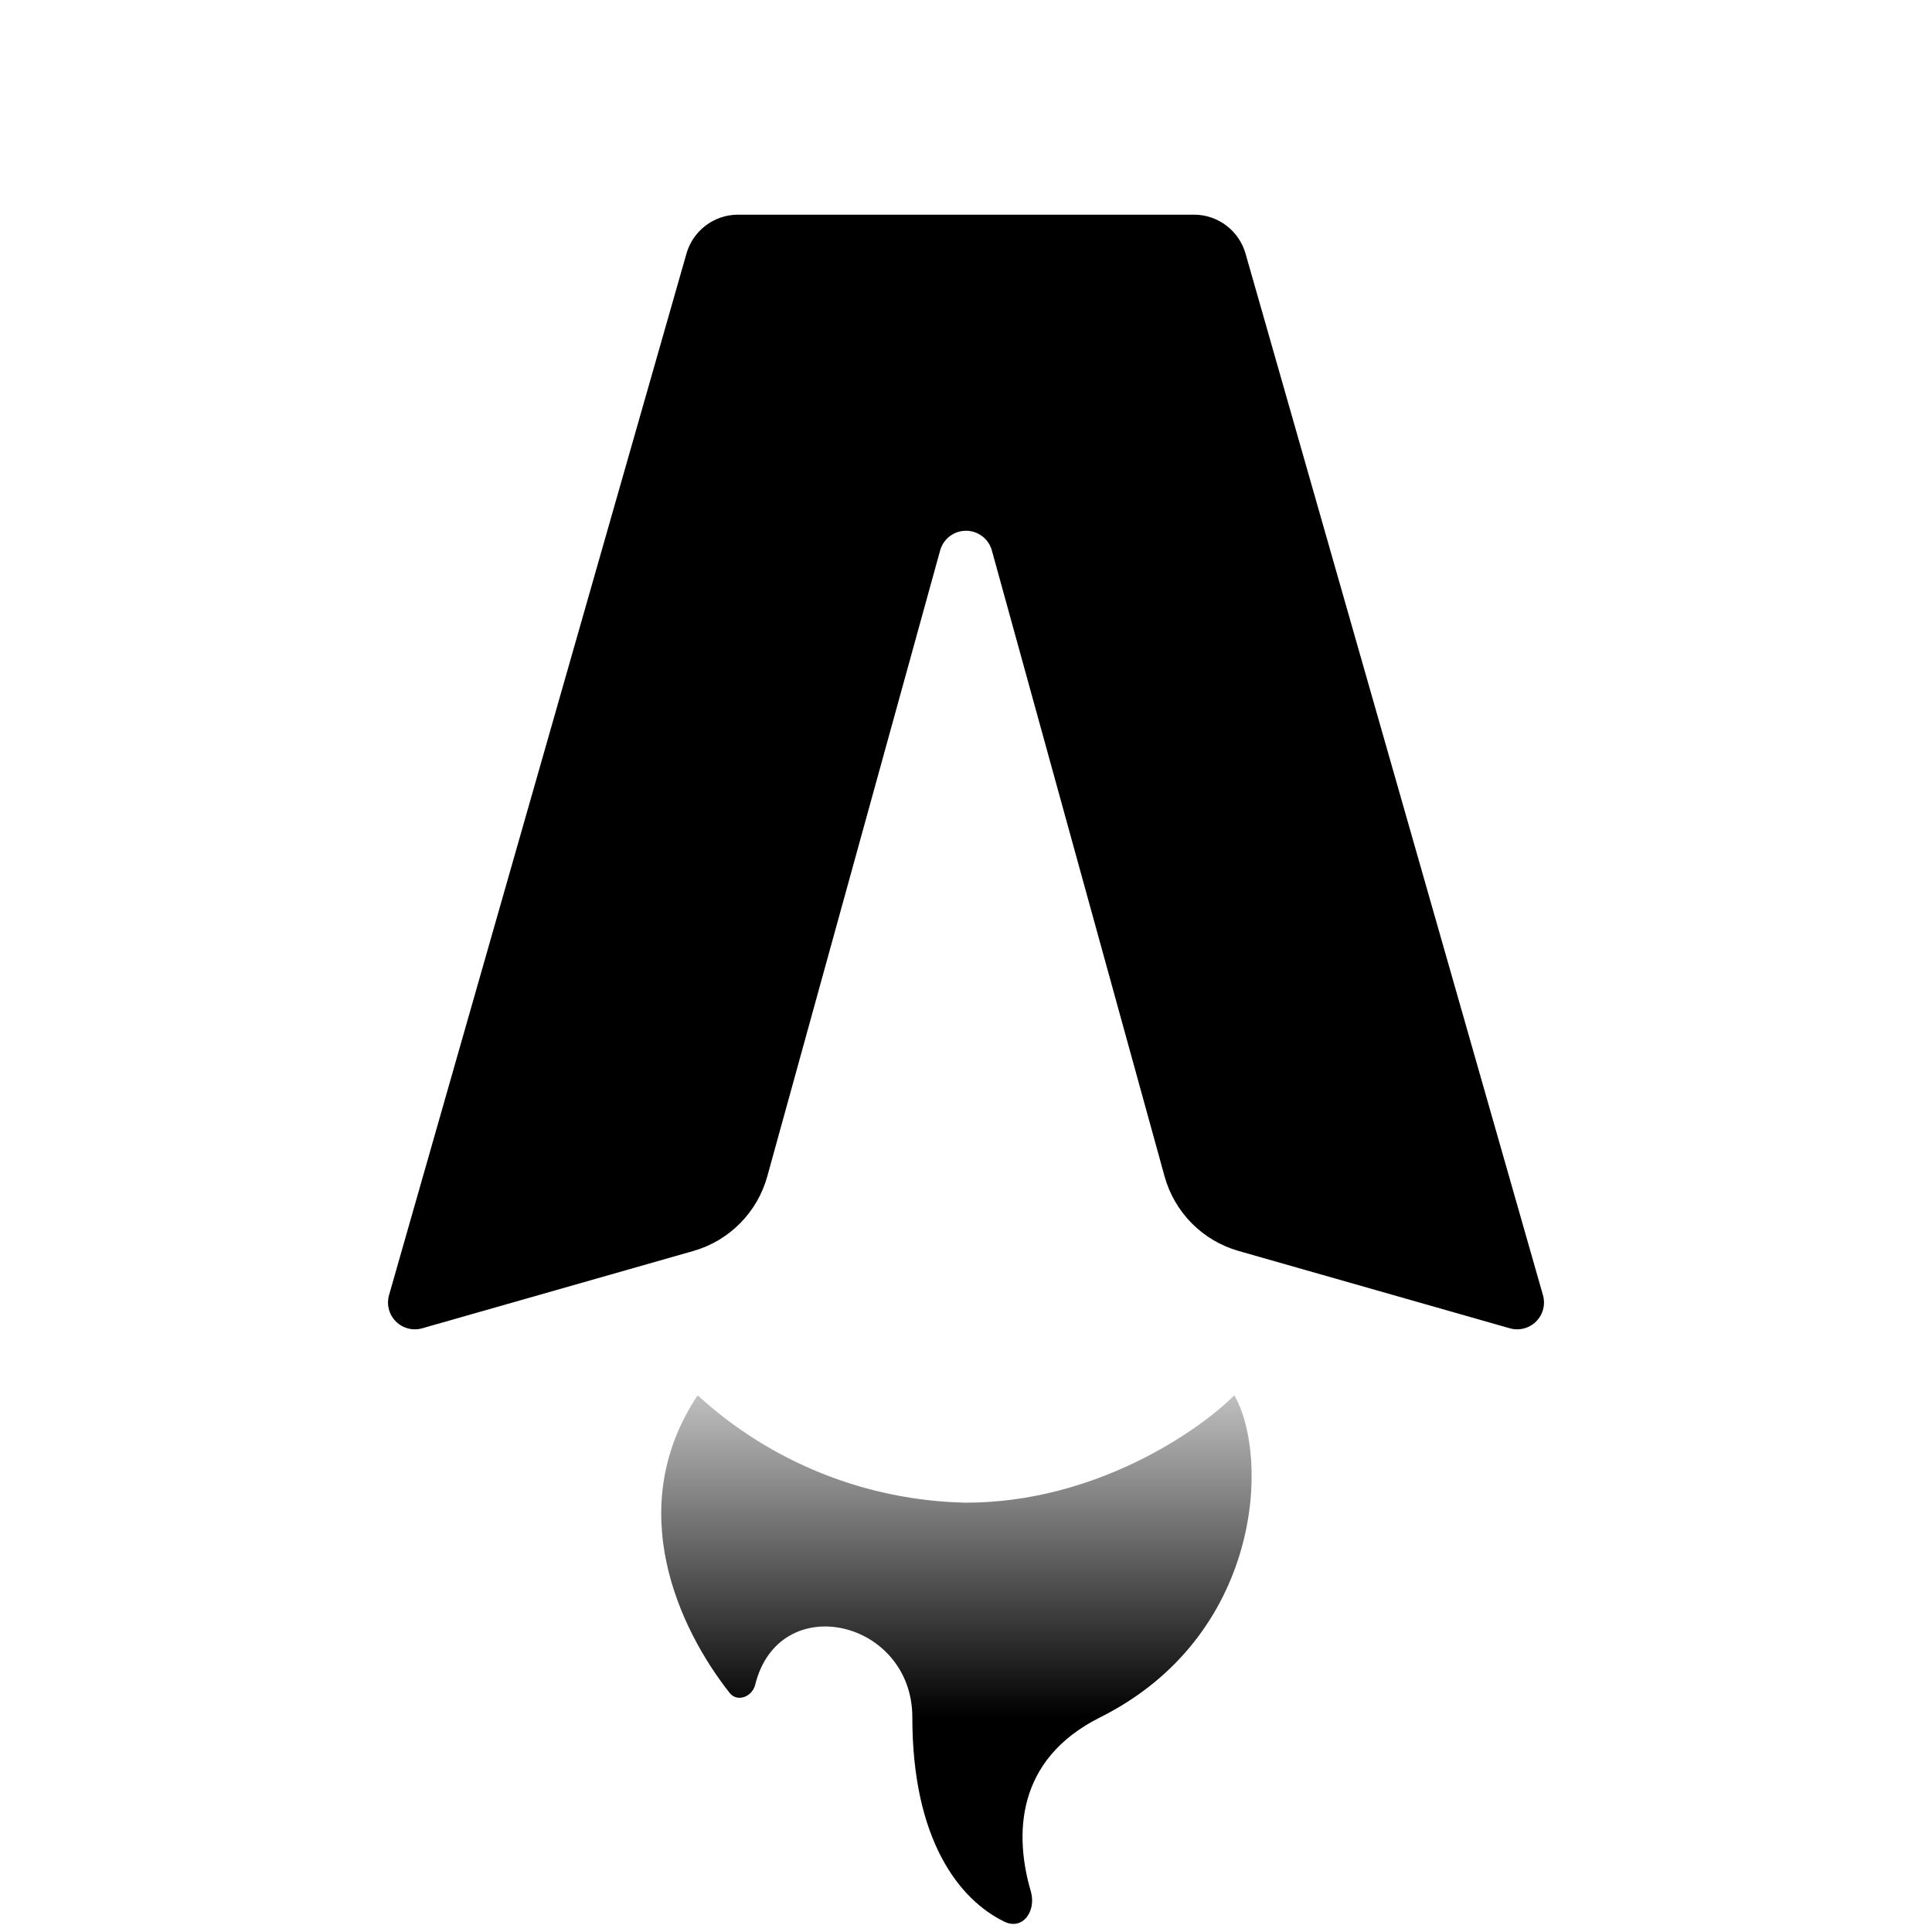
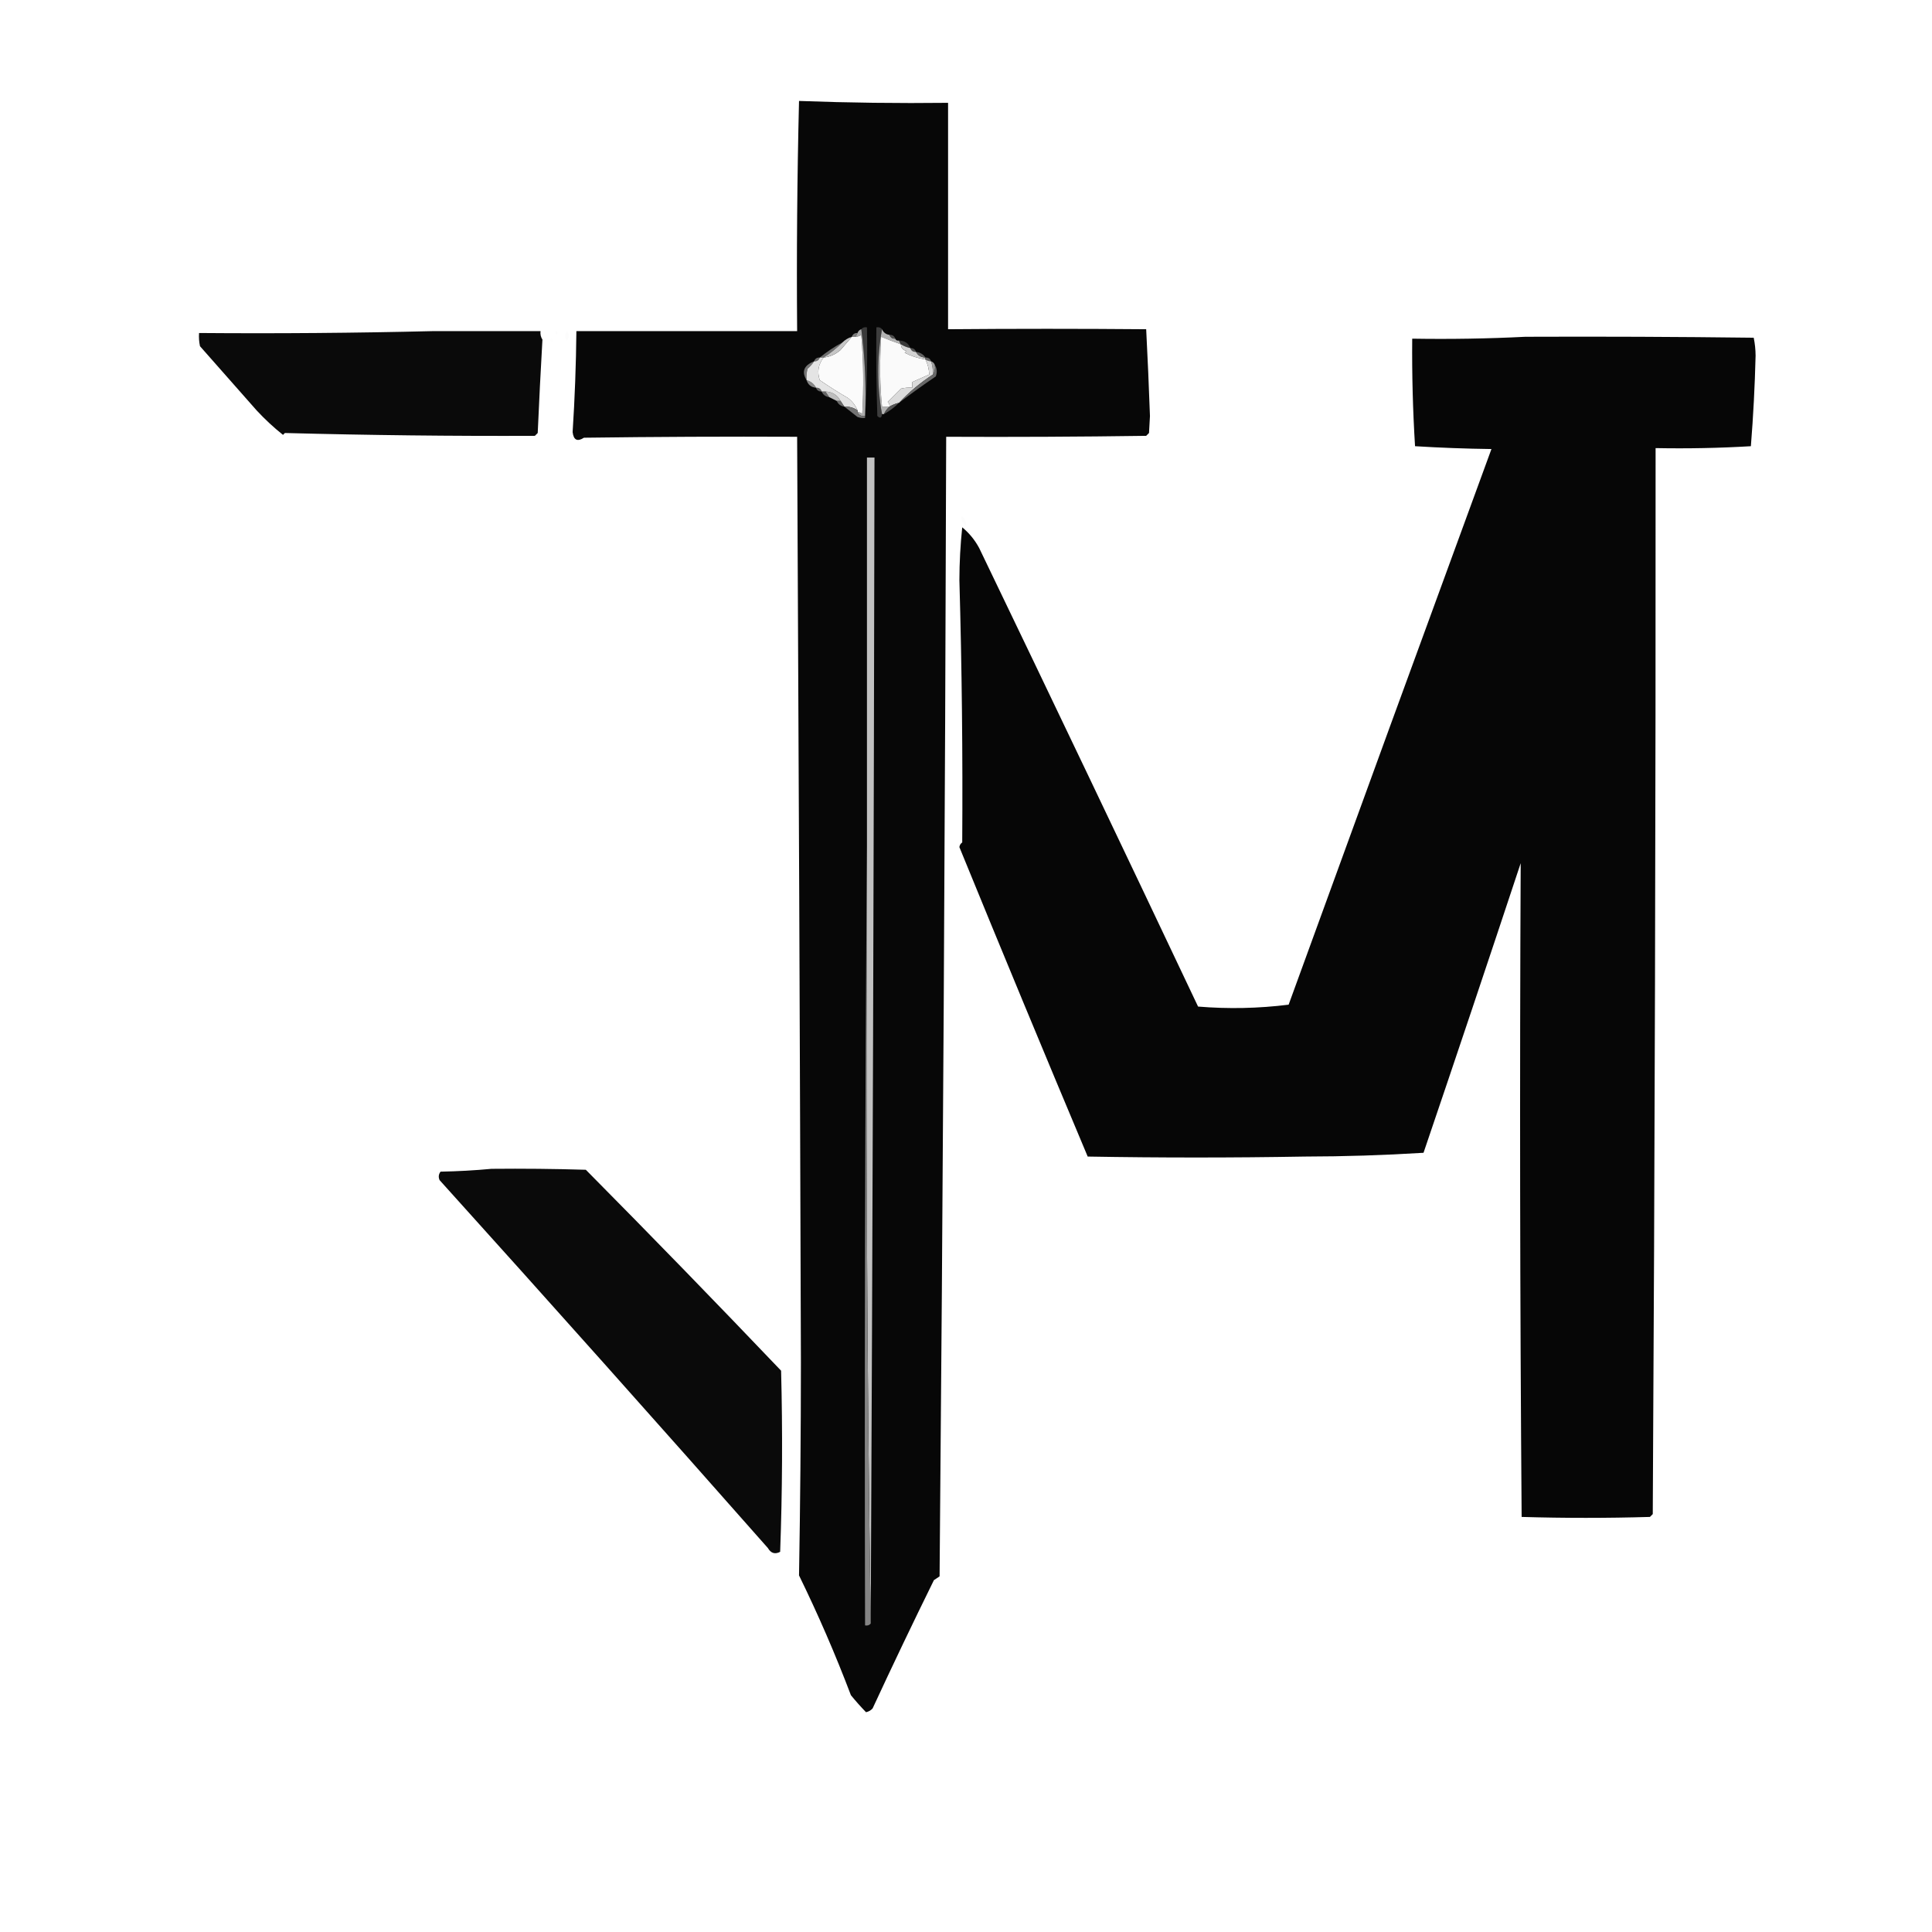
- <svg xmlns="http://www.w3.org/2000/svg" fill="none" viewBox="0 0 36 36">
-   <path fill="#000" d="M22.25 4h-8.5a1 1 0 0 0-.96.73l-5.54 19.4a.5.5 0 0 0 .62.62l5.05-1.44a2 2 0 0 0 1.38-1.4l3.22-11.66a.5.5 0 0 1 .96 0l3.22 11.67a2 2 0 0 0 1.38 1.39l5.05 1.44a.5.5 0 0 0 .62-.62l-5.54-19.4a1 1 0 0 0-.96-.73Z" />
-   <path fill="url(#gradient)" d="M18 28a7.63 7.63 0 0 1-5-2c-1.4 2.1-.35 4.35.6 5.55.14.17.41.07.47-.15.44-1.8 2.93-1.22 2.93.6 0 2.28.87 3.4 1.72 3.81.34.16.59-.2.49-.56-.31-1.05-.29-2.46 1.29-3.25 3-1.5 3.17-4.83 2.5-6-.67.67-2.6 2-5 2Z" />
-   <defs>
-     <linearGradient id="gradient" x1="16" x2="16" y1="32" y2="24" gradientUnits="userSpaceOnUse">
-       <stop stop-color="#000" />
-       <stop offset="1" stop-color="#000" stop-opacity="0" />
-     </linearGradient>
-   </defs>
-   <style>
-     @media (prefers-color-scheme:dark){:root{filter:invert(100%)}}
-   </style>
+ <svg xmlns="http://www.w3.org/2000/svg" version="1.1" width="1024px" height="1024px" style="shape-rendering:geometricPrecision; text-rendering:geometricPrecision; image-rendering:optimizeQuality; fill-rule:evenodd; clip-rule:evenodd">
+   <g>
+     <path style="opacity:0.972" fill="#000000" d="M 423.5,53.5 C 449.801,54.473 476.135,54.807 502.5,54.5C 502.5,94.5 502.5,134.5 502.5,174.5C 537.513,174.207 572.513,174.207 607.5,174.5C 608.279,189.519 608.946,204.852 609.5,220.5C 609.333,223.5 609.167,226.5 609,229.5C 608.5,230 608,230.5 607.5,231C 572.168,231.5 536.835,231.667 501.5,231.5C 500.921,433.427 499.754,634.76 498,835.5C 497,836.167 496,836.833 495,837.5C 483.894,860.045 473.061,882.712 462.5,905.5C 461.562,906.553 460.395,907.22 459,907.5C 456.239,904.645 453.572,901.645 451,898.5C 442.798,876.887 433.631,855.72 423.5,835C 424.146,797.541 424.48,759.874 424.5,722C 423.993,558.496 423.326,394.996 422.5,231.5C 384.832,231.333 347.165,231.5 309.5,232C 306.006,234.253 304.006,233.253 303.5,229C 304.654,211.193 305.321,193.36 305.5,175.5C 344.5,175.5 383.5,175.5 422.5,175.5C 422.173,134.761 422.506,94.094 423.5,53.5 Z" />
+   </g>
+   <g>
+     <path style="opacity:0.958" fill="#000000" d="M 229.5,175.5 C 248.5,175.5 267.5,175.5 286.5,175.5C 286.286,177.144 286.62,178.644 287.5,180C 286.572,196.204 285.739,212.704 285,229.5C 284.5,230 284,230.5 283.5,231C 239.816,231.18 195.649,230.68 151,229.5C 150.667,229.833 150.333,230.167 150,230.5C 145.065,226.569 140.399,222.236 136,217.5C 126,206.167 116,194.833 106,183.5C 105.503,181.19 105.337,178.857 105.5,176.5C 147.003,176.832 188.337,176.499 229.5,175.5 Z" />
+   </g>
+   <g>
+     <path style="opacity:0.014" fill="#000000" d="M 294.5,175.5 C 295.525,175.897 295.692,176.563 295,177.5C 294.536,176.906 294.369,176.239 294.5,175.5 Z" />
+   </g>
+   <g>
+     <path style="opacity:0.014" fill="#000000" d="M 300.5,175.5 C 301.788,177.035 301.788,178.701 300.5,180.5C 299.334,178.833 299.334,177.166 300.5,175.5 Z" />
+   </g>
+   <g>
+     <path style="opacity:1" fill="#3a3a3a" d="M 456.5,174.5 C 457.209,173.596 458.209,173.263 459.5,173.5C 459.83,189.675 459.496,205.675 458.5,221.5C 458.5,221.167 458.5,220.833 458.5,220.5C 459.151,204.797 458.484,189.464 456.5,174.5 Z" />
+   </g>
+   <g>
+     <path style="opacity:1" fill="#3d3d3d" d="M 467.5,174.5 C 466.169,181.636 465.503,189.136 465.5,197C 465.503,204.864 466.169,212.364 467.5,219.5C 467.294,221.549 466.461,221.883 465,220.5C 464.5,204.837 464.333,189.17 464.5,173.5C 465.791,173.263 466.791,173.596 467.5,174.5 Z" />
+   </g>
+   <g>
+     <path style="opacity:1" fill="#7c7c7c" d="M 454.5,176.5 C 454.167,177.167 453.833,177.833 453.5,178.5C 452.833,178.5 452.167,178.5 451.5,178.5C 451.973,177.094 452.973,176.427 454.5,176.5 Z" />
+   </g>
+   <g>
+     <path style="opacity:1" fill="#ababab" d="M 456.5,174.5 C 458.484,189.464 459.151,204.797 458.5,220.5C 456.62,220.771 455.287,220.104 454.5,218.5C 455.496,218.414 456.329,218.748 457,219.5C 457.833,205.488 457.666,191.488 456.5,177.5C 455.583,178.127 454.583,178.461 453.5,178.5C 453.833,177.833 454.167,177.167 454.5,176.5C 454.833,175.5 455.5,174.833 456.5,174.5 Z" />
+   </g>
+   <g>
+     <path style="opacity:1" fill="#b3b3b3" d="M 467.5,174.5 C 468.262,176.262 469.596,177.262 471.5,177.5C 471.973,178.906 472.973,179.573 474.5,179.5C 474.842,180.338 475.508,180.672 476.5,180.5C 476.833,181.167 477.167,181.833 477.5,182.5C 473.968,181.267 470.468,179.933 467,178.5C 466.184,192.87 466.351,205.204 467.5,215.5C 468.833,215.5 470.167,215.5 471.5,215.5C 470.211,216.637 469.211,217.97 468.5,219.5C 468.167,219.5 467.833,219.5 467.5,219.5C 466.169,212.364 465.503,204.864 465.5,197C 465.503,189.136 466.169,181.636 467.5,174.5 Z" />
+   </g>
+   <g>
+     <path style="opacity:1" fill="#4f4f4f" d="M 471.5,177.5 C 473.027,177.427 474.027,178.094 474.5,179.5C 472.973,179.573 471.973,178.906 471.5,177.5 Z" />
+   </g>
+   <g>
+     <path style="opacity:0.974" fill="#000000" d="M 808.5,178.5 C 848.835,178.333 889.168,178.5 929.5,179C 930.146,182.081 930.479,185.248 930.5,188.5C 930.11,204.562 929.277,220.562 928,236.5C 911.244,237.492 894.411,237.825 877.5,237.5C 877.582,426.604 877.082,614.937 876,802.5C 875.5,803 875,803.5 874.5,804C 851.833,804.667 829.167,804.667 806.5,804C 805.614,688.568 805.447,573.068 806,457.5C 789.025,508.757 771.859,559.924 754.5,611C 733.564,612.3 712.564,612.966 691.5,613C 653.167,613.667 614.833,613.667 576.5,613C 553.566,558.463 530.899,503.796 508.5,449C 508.63,447.941 509.13,447.108 510,446.5C 510.311,400.161 509.811,353.827 508.5,307.5C 508.519,298.138 509.019,288.805 510,279.5C 513.696,282.536 516.696,286.203 519,290.5C 557.891,371.286 596.558,452.286 635,533.5C 651.025,534.822 667.025,534.489 683,532.5C 718.704,434.264 754.537,336.098 790.5,238C 776.925,237.824 763.425,237.324 750,236.5C 748.834,217.518 748.334,198.518 748.5,179.5C 768.674,179.83 788.674,179.497 808.5,178.5 Z" />
+   </g>
+   <g>
+     <path style="opacity:0.007" fill="#000000" d="M 291.5,180.5 C 292.077,179.227 292.743,179.227 293.5,180.5C 293.03,181.463 292.363,181.463 291.5,180.5 Z" />
+   </g>
+   <g>
+     <path style="opacity:1" fill="#fbfbfb" d="M 454.5,218.5 C 454.5,218.167 454.5,217.833 454.5,217.5C 453.432,214.925 451.765,212.758 449.5,211C 444.346,208 439.346,204.833 434.5,201.5C 433.026,197.149 433.693,193.149 436.5,189.5C 439.884,189.136 442.884,187.803 445.5,185.5C 447.523,183.147 449.523,180.814 451.5,178.5C 452.167,178.5 452.833,178.5 453.5,178.5C 454.583,178.461 455.583,178.127 456.5,177.5C 457.666,191.488 457.833,205.488 457,219.5C 456.329,218.748 455.496,218.414 454.5,218.5 Z" />
+   </g>
+   <g>
+     <path style="opacity:1" fill="#fafafa" d="M 477.5,182.5 C 477.574,184.411 478.574,185.578 480.5,186C 480.167,186.333 479.833,186.667 479.5,187C 483.009,188.759 486.675,189.926 490.5,190.5C 491.75,193.006 492.416,195.673 492.5,198.5C 489.5,199.833 486.5,201.167 483.5,202.5C 483.5,203.5 483.5,204.5 483.5,205.5C 481.473,205.338 479.473,205.505 477.5,206C 475.158,208.376 472.825,210.709 470.5,213C 471.252,213.671 471.586,214.504 471.5,215.5C 470.167,215.5 468.833,215.5 467.5,215.5C 466.351,205.204 466.184,192.87 467,178.5C 470.468,179.933 473.968,181.267 477.5,182.5 Z" />
+   </g>
+   <g>
+     <path style="opacity:0.992" fill="#393939" d="M 476.5,180.5 C 479.513,180.581 481.513,181.914 482.5,184.5C 480.716,184.107 479.05,183.441 477.5,182.5C 477.167,181.833 476.833,181.167 476.5,180.5 Z" />
+   </g>
+   <g>
+     <path style="opacity:0.996" fill="#6f6f6f" d="M 446.5,181.5 C 443.433,184.574 440.1,187.241 436.5,189.5C 435.833,189.5 435.167,189.5 434.5,189.5C 438.202,186.479 442.202,183.812 446.5,181.5 Z" />
+   </g>
+   <g>
+     <path style="opacity:0.996" fill="#505050" d="M 482.5,184.5 C 484.027,184.427 485.027,185.094 485.5,186.5C 483.973,186.573 482.973,185.906 482.5,184.5 Z" />
+   </g>
+   <g>
+     <path style="opacity:1" fill="#d2d2d2" d="M 477.5,182.5 C 479.05,183.441 480.716,184.107 482.5,184.5C 482.973,185.906 483.973,186.573 485.5,186.5C 486.486,188.408 488.152,189.408 490.5,189.5C 490.5,189.833 490.5,190.167 490.5,190.5C 486.675,189.926 483.009,188.759 479.5,187C 479.833,186.667 480.167,186.333 480.5,186C 478.574,185.578 477.574,184.411 477.5,182.5 Z" />
+   </g>
+   <g>
+     <path style="opacity:1" fill="#c6c6c6" d="M 451.5,178.5 C 449.523,180.814 447.523,183.147 445.5,185.5C 442.884,187.803 439.884,189.136 436.5,189.5C 440.1,187.241 443.433,184.574 446.5,181.5C 447.899,180.11 449.566,179.11 451.5,178.5 Z" />
+   </g>
+   <g>
+     <path style="opacity:0.996" fill="#606060" d="M 485.5,186.5 C 487.674,186.75 489.341,187.75 490.5,189.5C 488.152,189.408 486.486,188.408 485.5,186.5 Z" />
+   </g>
+   <g>
+     <path style="opacity:0.996" fill="#6f6f6f" d="M 434.5,189.5 C 434.027,190.906 433.027,191.573 431.5,191.5C 431.973,190.094 432.973,189.427 434.5,189.5 Z" />
+   </g>
+   <g>
+     <path style="opacity:0.996" fill="#646464" d="M 490.5,190.5 C 490.5,190.167 490.5,189.833 490.5,189.5C 492.027,189.427 493.027,190.094 493.5,191.5C 492.391,191.443 491.391,191.11 490.5,190.5 Z" />
+   </g>
+   <g>
+     <path style="opacity:0.996" fill="#9f9f9f" d="M 493.5,191.5 C 494.5,191.833 495.167,192.5 495.5,193.5C 495.784,195.415 495.451,197.081 494.5,198.5C 494.552,196.097 494.219,193.764 493.5,191.5 Z" />
+   </g>
+   <g>
+     <path style="opacity:1" fill="#757575" d="M 431.5,191.5 C 430.542,192.962 429.376,194.295 428,195.5C 427.505,197.473 427.338,199.473 427.5,201.5C 424.741,196.963 426.075,193.63 431.5,191.5 Z" />
+   </g>
+   <g>
+     <path style="opacity:0.996" fill="#878787" d="M 427.5,201.5 C 429.795,202.136 431.461,203.469 432.5,205.5C 429.937,205.269 428.27,203.935 427.5,201.5 Z" />
+   </g>
+   <g>
+     <path style="opacity:1" fill="#dbdbdb" d="M 490.5,190.5 C 491.391,191.11 492.391,191.443 493.5,191.5C 494.219,193.764 494.552,196.097 494.5,198.5C 487.916,202.747 481.916,207.747 476.5,213.5C 474.716,213.893 473.05,214.559 471.5,215.5C 471.586,214.504 471.252,213.671 470.5,213C 472.825,210.709 475.158,208.376 477.5,206C 479.473,205.505 481.473,205.338 483.5,205.5C 483.5,204.5 483.5,203.5 483.5,202.5C 486.5,201.167 489.5,199.833 492.5,198.5C 492.416,195.673 491.75,193.006 490.5,190.5 Z" />
+   </g>
+   <g>
+     <path style="opacity:0.996" fill="#686868" d="M 495.5,193.5 C 496.622,195.288 496.789,197.288 496,199.5C 489.324,204.023 482.824,208.689 476.5,213.5C 481.916,207.747 487.916,202.747 494.5,198.5C 495.451,197.081 495.784,195.415 495.5,193.5 Z" />
+   </g>
+   <g>
+     <path style="opacity:0.996" fill="#626262" d="M 432.5,205.5 C 434.027,205.427 435.027,206.094 435.5,207.5C 433.973,207.573 432.973,206.906 432.5,205.5 Z" />
+   </g>
+   <g>
+     <path style="opacity:0.996" fill="#656565" d="M 435.5,207.5 C 436.167,207.5 436.833,207.5 437.5,207.5C 438.167,208.5 438.833,209.5 439.5,210.5C 437.596,210.262 436.262,209.262 435.5,207.5 Z" />
+   </g>
+   <g>
+     <path style="opacity:1" fill="#bebebe" d="M 437.5,207.5 C 441.174,207.707 443.84,209.374 445.5,212.5C 444.833,212.5 444.167,212.5 443.5,212.5C 442.167,211.833 440.833,211.167 439.5,210.5C 438.833,209.5 438.167,208.5 437.5,207.5 Z" />
+   </g>
+   <g>
+     <path style="opacity:1" fill="#e4e4e4" d="M 434.5,189.5 C 435.167,189.5 435.833,189.5 436.5,189.5C 433.693,193.149 433.026,197.149 434.5,201.5C 439.346,204.833 444.346,208 449.5,211C 451.765,212.758 453.432,214.925 454.5,217.5C 452.442,216.067 450.108,215.4 447.5,215.5C 446.833,214.5 446.167,213.5 445.5,212.5C 443.84,209.374 441.174,207.707 437.5,207.5C 436.833,207.5 436.167,207.5 435.5,207.5C 435.027,206.094 434.027,205.427 432.5,205.5C 431.461,203.469 429.795,202.136 427.5,201.5C 427.338,199.473 427.505,197.473 428,195.5C 429.376,194.295 430.542,192.962 431.5,191.5C 433.027,191.573 434.027,190.906 434.5,189.5 Z" />
+   </g>
+   <g>
+     <path style="opacity:0.996" fill="#6a6a6a" d="M 443.5,212.5 C 444.167,212.5 444.833,212.5 445.5,212.5C 446.167,213.5 446.833,214.5 447.5,215.5C 445.596,215.262 444.262,214.262 443.5,212.5 Z" />
+   </g>
+   <g>
+     <path style="opacity:0.996" fill="#555555" d="M 476.5,213.5 C 474.14,215.853 471.473,217.853 468.5,219.5C 469.211,217.97 470.211,216.637 471.5,215.5C 473.05,214.559 474.716,213.893 476.5,213.5 Z" />
+   </g>
+   <g>
+     <path style="opacity:0.996" fill="#737373" d="M 447.5,215.5 C 450.108,215.4 452.442,216.067 454.5,217.5C 454.5,217.833 454.5,218.167 454.5,218.5C 455.287,220.104 456.62,220.771 458.5,220.5C 458.5,220.833 458.5,221.167 458.5,221.5C 457.127,221.657 455.793,221.49 454.5,221C 452.097,219.147 449.764,217.314 447.5,215.5 Z" />
+   </g>
+   <g>
+     <path style="opacity:1" fill="#c1c1c1" d="M 461.5,860.5 C 459.502,723.504 458.835,586.171 459.5,448.5C 459.5,379.833 459.5,311.167 459.5,242.5C 460.833,242.5 462.167,242.5 463.5,242.5C 463.166,448.667 462.5,654.667 461.5,860.5 Z" />
+   </g>
+   <g>
+     <path style="opacity:0.013" fill="#000000" d="M 509.5,273.5 C 511.416,274.665 512.249,276.332 512,278.5C 510.117,277.347 509.284,275.681 509.5,273.5 Z" />
+   </g>
+   <g>
+     <path style="opacity:0.004" fill="#000000" d="M 512.5,273.5 C 513.833,274.167 513.833,274.167 512.5,273.5 Z" />
+   </g>
+   <g>
+     <path style="opacity:0.996" fill="#858585" d="M 459.5,448.5 C 458.835,586.171 459.502,723.504 461.5,860.5C 460.791,861.404 459.791,861.737 458.5,861.5C 458.167,723.666 458.5,585.999 459.5,448.5 Z" />
+   </g>
+   <g>
+     <path style="opacity:0.959" fill="#000000" d="M 260.5,619.5 C 277.17,619.333 293.837,619.5 310.5,620C 345.363,655.196 379.863,690.696 414,726.5C 414.826,758.542 414.659,790.542 413.5,822.5C 410.772,823.94 408.605,823.274 407,820.5C 349.371,755.202 291.371,690.202 233,625.5C 232.28,623.888 232.446,622.388 233.5,621C 242.676,620.83 251.676,620.33 260.5,619.5 Z" />
+   </g>
</svg>
